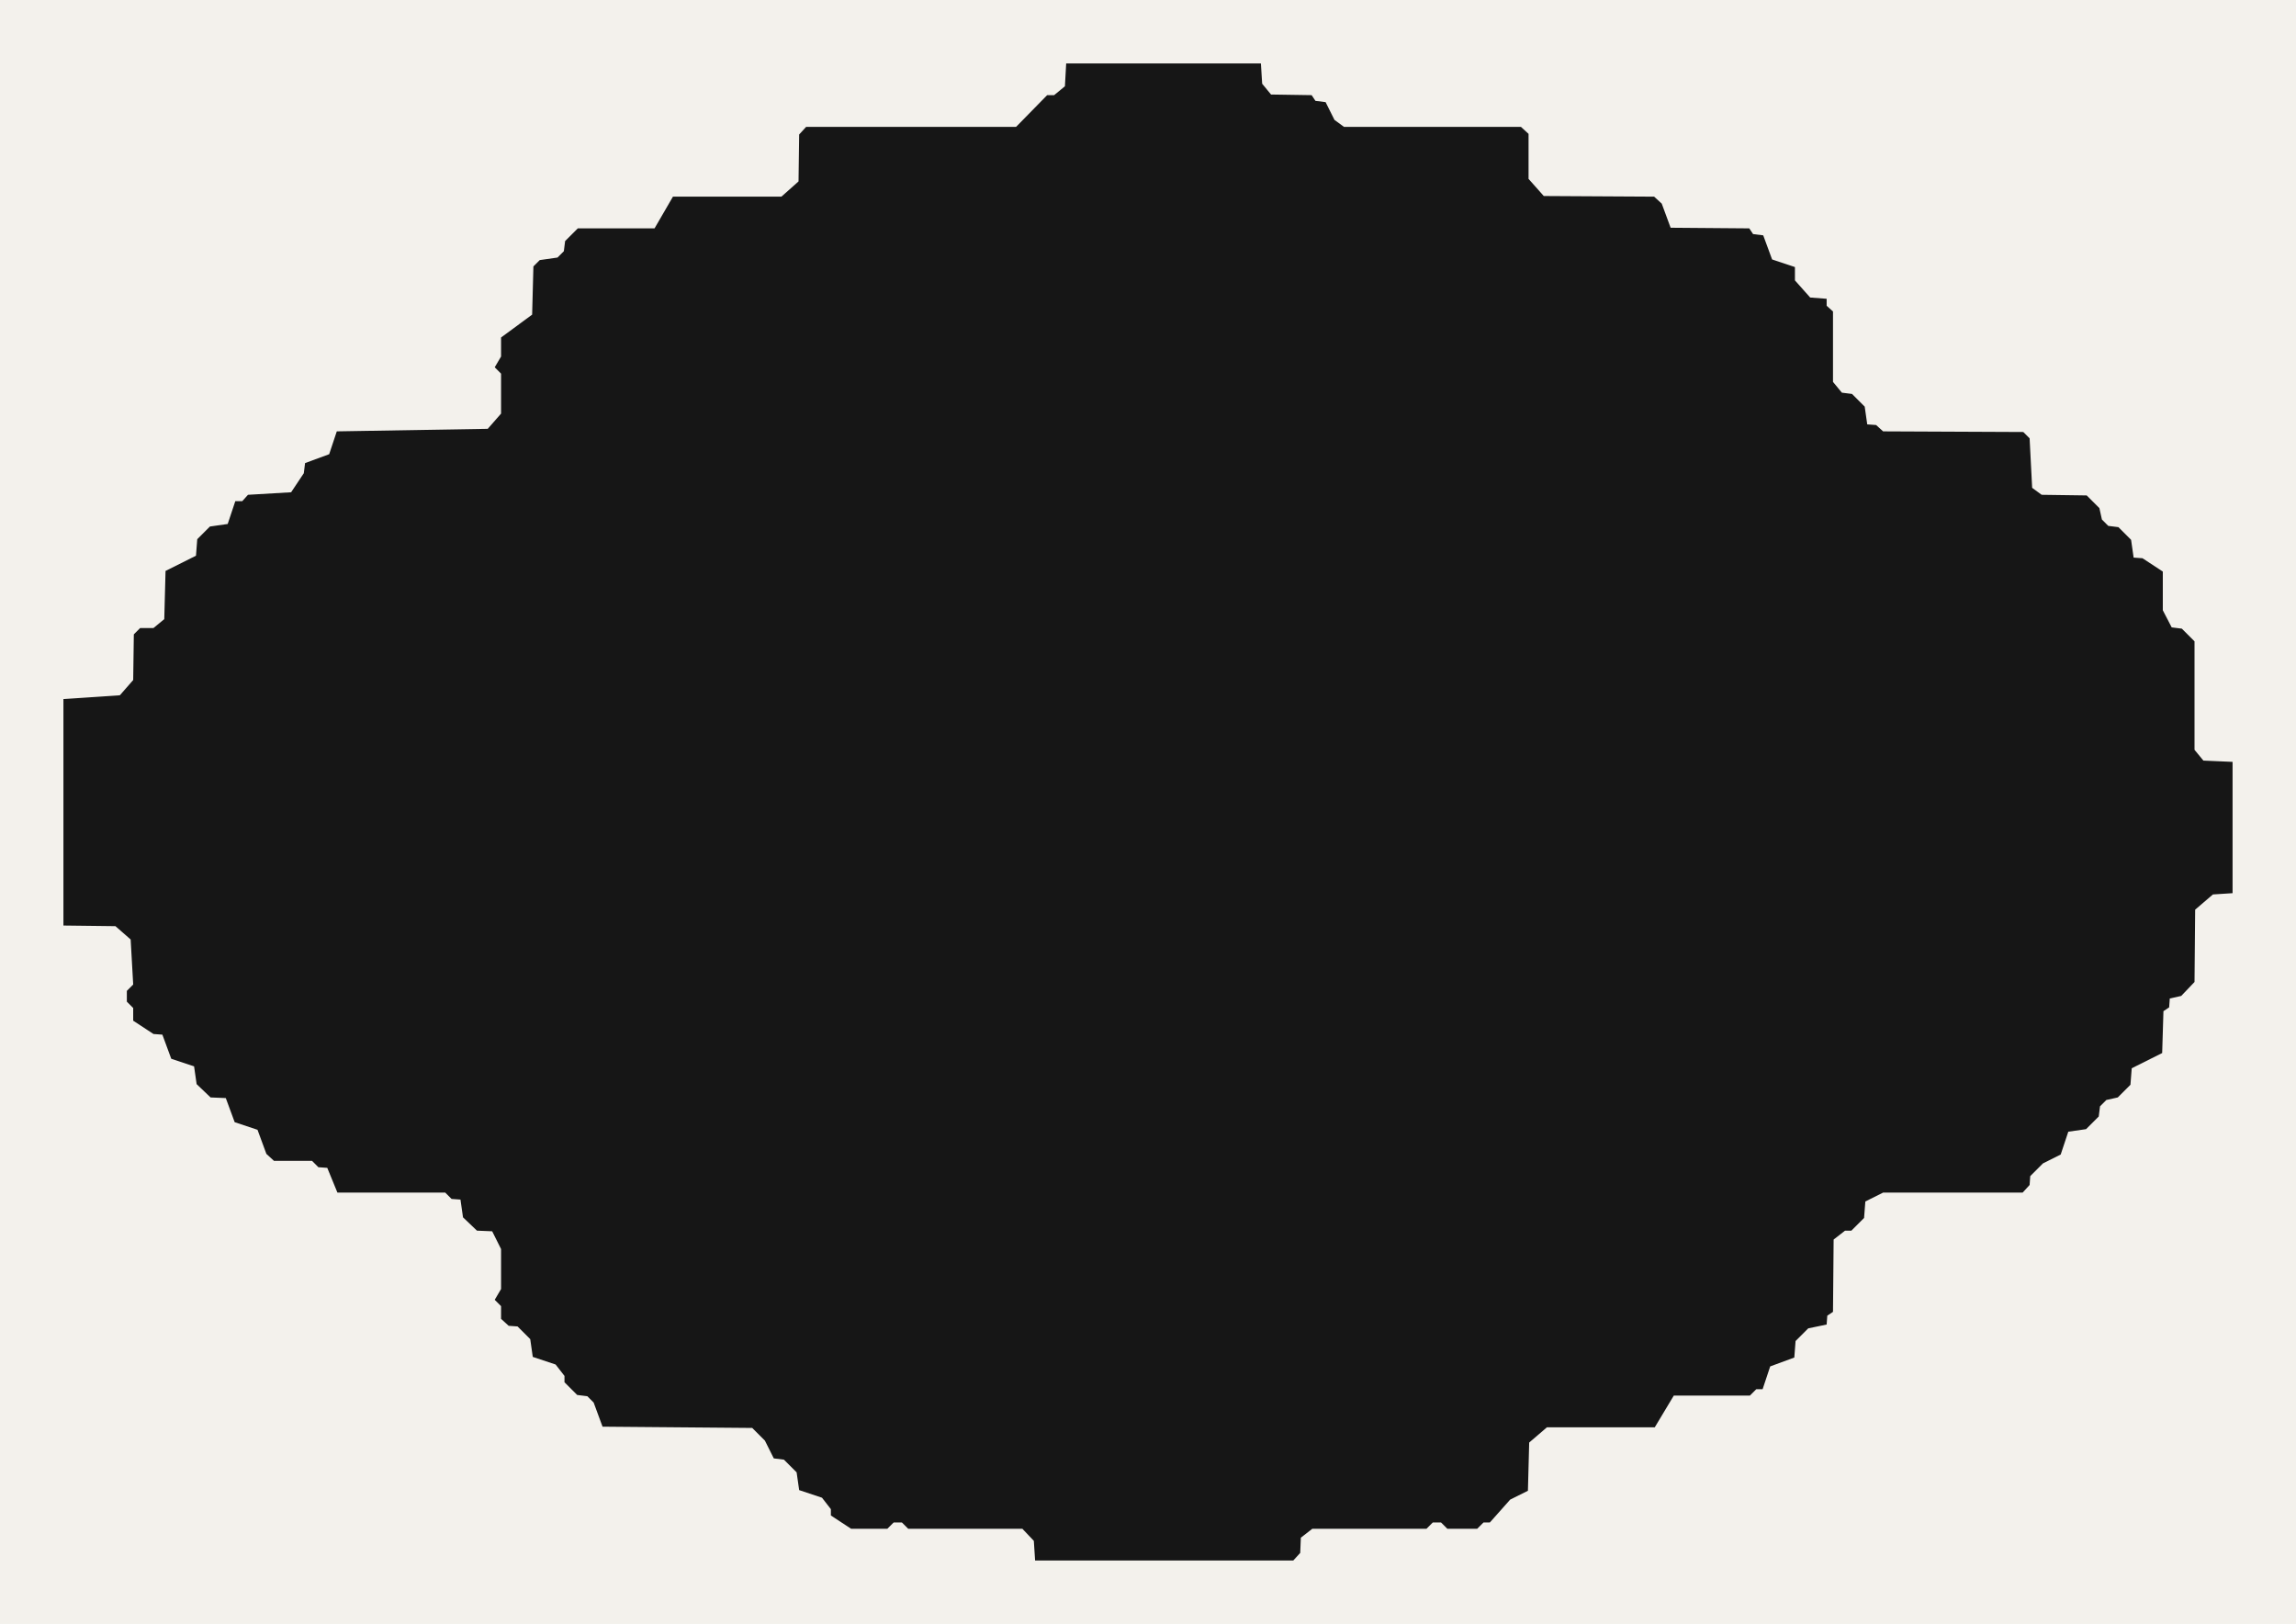
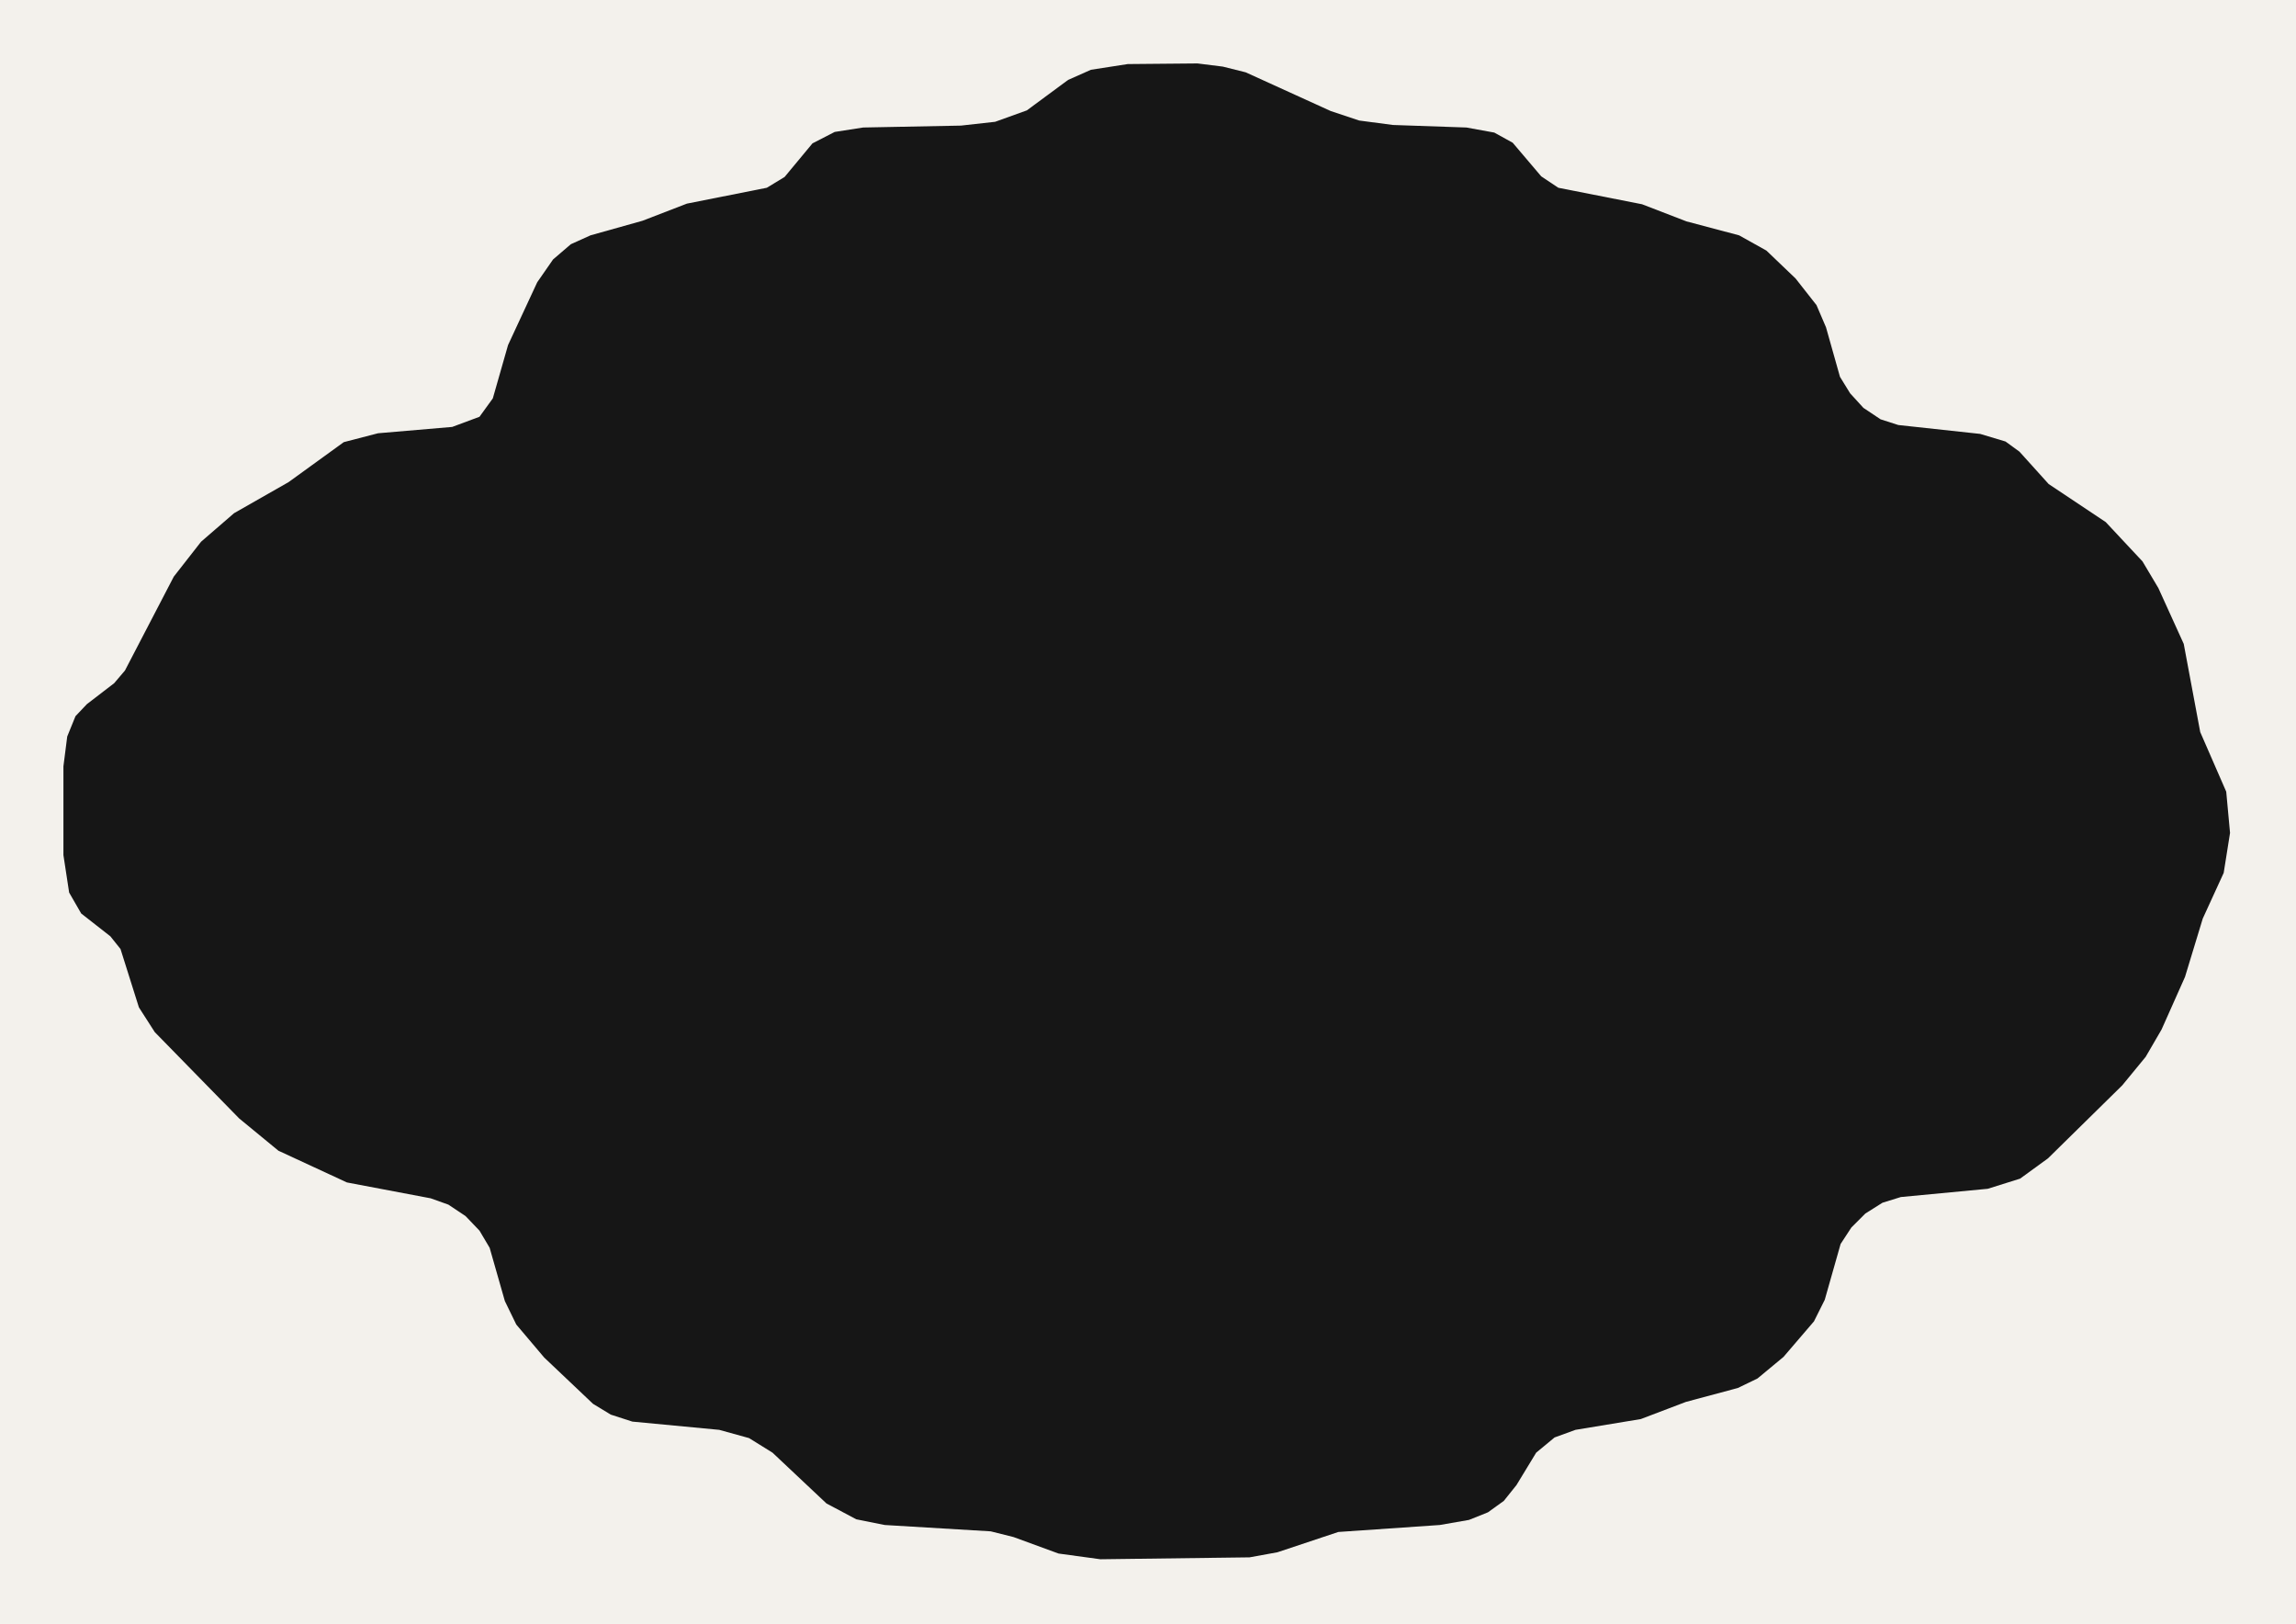
<svg xmlns="http://www.w3.org/2000/svg" viewBox="0 0 362 256" width="362" height="256" role="img">
  <rect width="362" height="256" fill="#f3f1ec" />
-   <path fill="#161616" fill-rule="evenodd" d="M198.8,10L199,13.2L200.4,14.9L206.8,15L207.4,15.9L209,16.1L210.4,18.9L211.9,20L239.8,20L241,21.1L241,28.2L243.4,30.9L260.8,31L262,32.1L263.4,35.9L275.8,36L276.4,36.9L278,37.1L279.4,40.9L283,42.1L283,44.2L285.4,46.9L288,47.1L288,48.2L289,49.1L289,60.2L290.4,61.9L292,62.1L294,64.1L294.4,66.9L295.8,67L296.9,68L319,68.1L320,69.1L320.4,76.9L321.9,78L329,78.1L331,80.1L331.4,81.9L332.4,82.9L334,83.1L336,85.1L336.4,87.9L337.8,88L341,90.1L341,96.2L342.4,98.9L344,99.1L346,101.1L346,118.2L347.4,119.9L352,120.1L352,140.8L348.9,141L346.1,143.4L346,154.8L343.9,157L342.1,157.4L342,158.8L341.1,159.4L340.9,166L336.1,168.4L335.9,171L333.9,173L332.1,173.4L331.1,174.4L330.9,176L328.9,178L326.1,178.4L324.9,182L322.1,183.4L320.1,185.4L320,186.8L318.9,188L296.9,188L294.1,189.4L293.9,192L291.9,194L290.9,194L289.1,195.4L289,206.8L288.1,207.4L288,208.8L285.1,209.4L283.1,211.4L282.9,214L279.1,215.4L277.9,219L276.9,219L275.9,220L263.9,220L260.9,225L243.9,225L241.1,227.4L240.9,235L238.1,236.4L234.9,240L233.9,240L232.9,241L228.2,241L227.2,240L225.9,240L224.9,241L206.9,241L205.1,242.4L205,244.8L203.9,246L163.2,246L163,242.9L161.2,241L143.2,241L142.2,240L140.9,240L139.9,241L134.2,241L131,238.9L131,237.9L129.6,236.1L126,234.9L125.6,232.1L123.6,230.1L122,229.9L120.6,227.1L118.6,225.1L95,224.9L93.6,221.1L92.6,220.1L91,219.9L89,217.9L89,216.9L87.6,215.1L84,213.9L83.6,211.1L81.6,209.1L80.2,209L79,207.9L79,205.9L78,204.9L79,203.2L79,196.9L77.6,194.1L75.2,194L73,191.9L72.6,189.1L71.2,189L70.2,188L53.2,188L51.6,184.1L50.2,184L49.2,183L43.2,183L42,181.9L40.6,178.1L37,176.9L35.6,173.1L33.2,173L31,170.9L30.6,168.1L27,166.9L25.6,163.1L24.2,163L21,160.9L21,158.9L20,157.9L20,156.2L21,155.2L20.6,148.1L18.2,146L10,145.9L10,110.2L18.9,109.6L21,107.2L21.1,100L22.1,99L24.2,99L25.9,97.6L26.1,90L30.9,87.6L31.1,85L33.1,83L35.9,82.6L37.1,79L38.2,79L39.1,78L45.9,77.6L47.9,74.6L48.1,73L51.9,71.6L53.1,68L76.9,67.6L79,65.2L79,58.9L78,57.9L79,56.2L79,53.2L83.9,49.6L84.1,42L85.1,41L87.9,40.6L88.9,39.6L89.1,38L91.1,36L103.2,36L106.1,31L123.2,31L125.9,28.6L126,21.2L127.1,20L160.2,20L165.1,15L166.2,15L167.9,13.6L168.1,10Z" />
+   <path fill="#161616" fill-rule="evenodd" d="M192.8,10.5L196.4,11.4L209.8,17.5L214.3,19L219.6,19.7L231.2,20.1L235.6,20.9L238.5,22.5L243,27.8L245.7,29.6L258.9,32.2L265.9,34.9L274.2,37.1L278.5,39.5L283.1,43.9L286.4,48.1L287.9,51.6L290.1,59.4L291.7,62L293.8,64.3L296.5,66.1L299.3,67L312.2,68.4L316.2,69.6L318.4,71.2L323,76.3L332,82.3L337.8,88.5L340.3,92.7L344.3,101.5L346.9,115.4L351,124.8L351.6,131.3L350.6,137.6L347.3,144.8L344.5,154L340.8,162.3L338.3,166.6L334.6,171.1L322.9,182.6L318.5,185.8L313.4,187.4L299.7,188.7L296.8,189.6L294.1,191.3L291.9,193.5L290.2,196.1L287.7,204.9L286,208.3L281.2,213.9L277.1,217.3L274,218.8L265.8,221L258.7,223.7L248.4,225.4L245.1,226.6L242.2,229L239.1,234.1L237.1,236.6L234.6,238.4L231.6,239.6L227,240.4L211,241.5L201.4,244.7L197,245.5L173.5,245.8L166.9,244.9L159.8,242.3L156.2,241.4L139.5,240.4L135,239.5L130.3,237L121.8,229L118.1,226.7L113.4,225.4L99.7,224.1L96.3,223L93.5,221.3L85.8,214L81.4,208.8L79.6,205.1L77.2,196.7L75.6,194L73.4,191.7L70.7,189.9L67.9,188.9L54.7,186.4L43.9,181.4L37.7,176.3L24.4,162.7L21.9,158.8L19,149.6L17.4,147.6L12.8,144L10.9,140.7L10,134.8L10,120.8L10.6,116.1L11.9,112.9L13.7,111L18,107.7L19.7,105.7L27.4,90.9L31.7,85.4L36.9,80.9L45.5,76L54.2,69.7L59.6,68.3L71.3,67.3L75.6,65.7L77.7,62.8L80.1,54.4L84.7,44.5L87.2,40.9L90,38.5L93.1,37.1L101.3,34.8L108.3,32.1L120.9,29.6L123.7,27.9L128.1,22.6L131.6,20.8L136.1,20.1L151.5,19.8L156.9,19.2L161.9,17.4L168.4,12.6L172,11L177.8,10.1L188.8,10Z" />
</svg>
